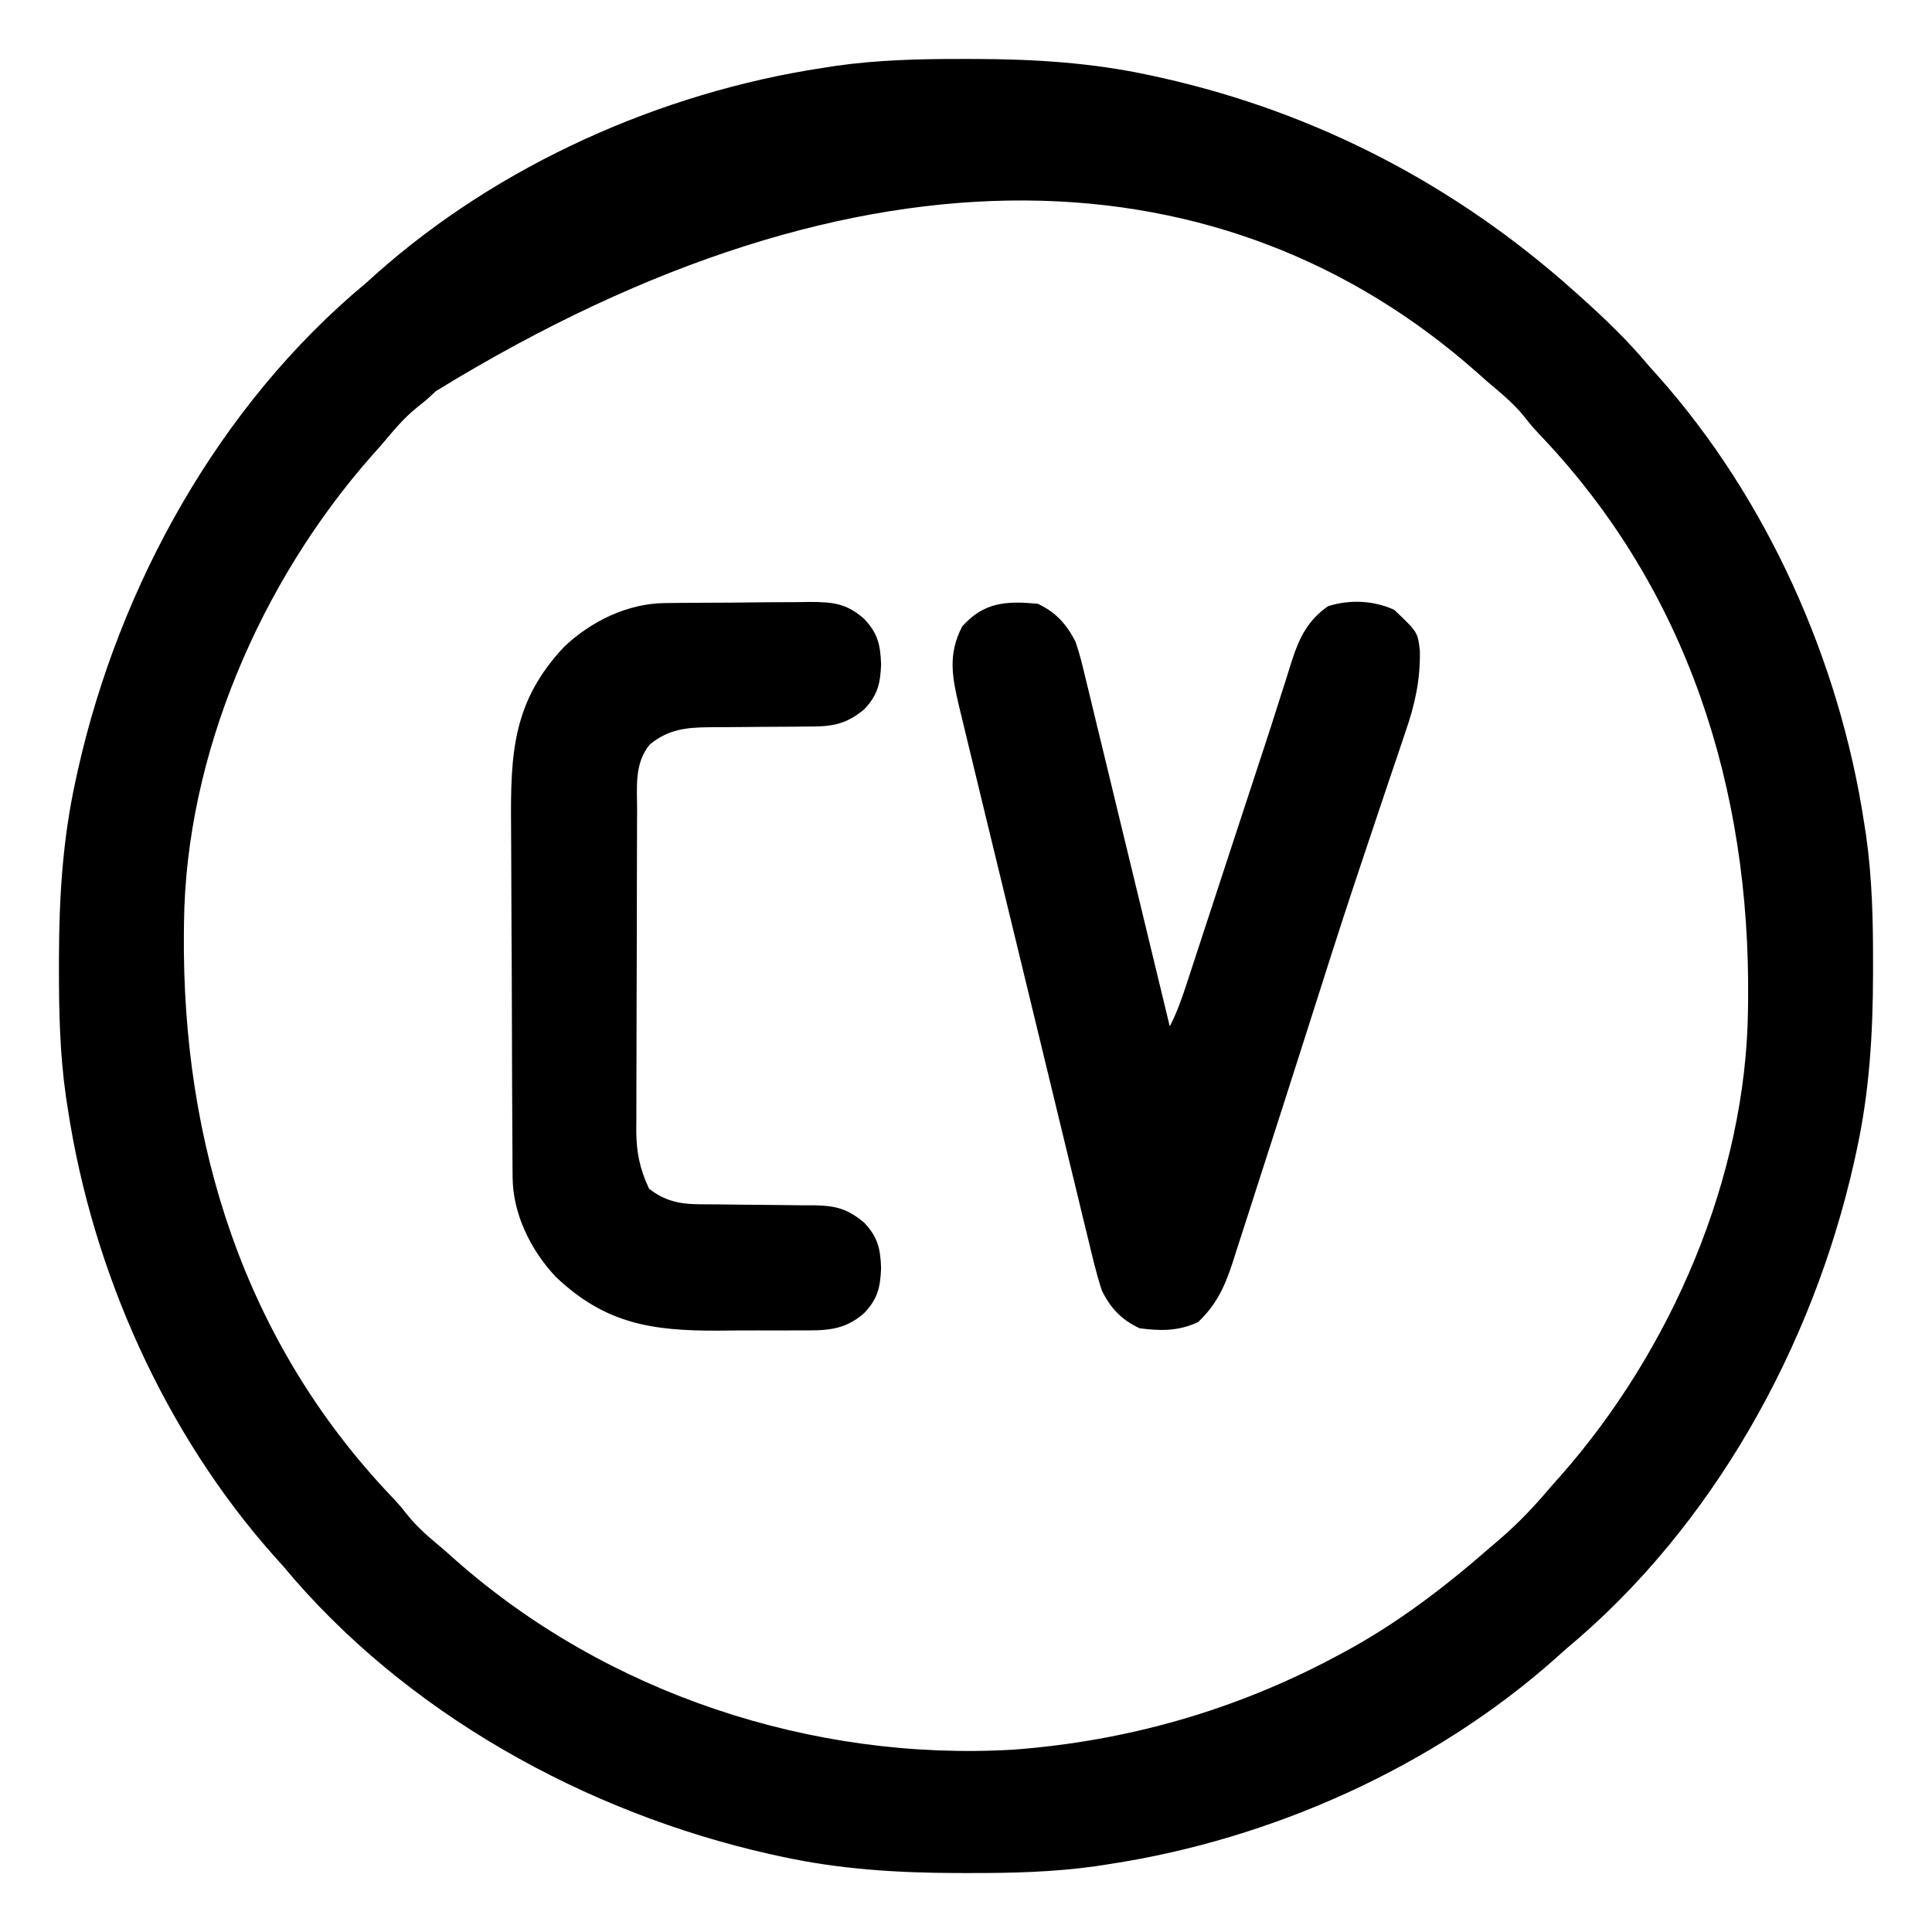
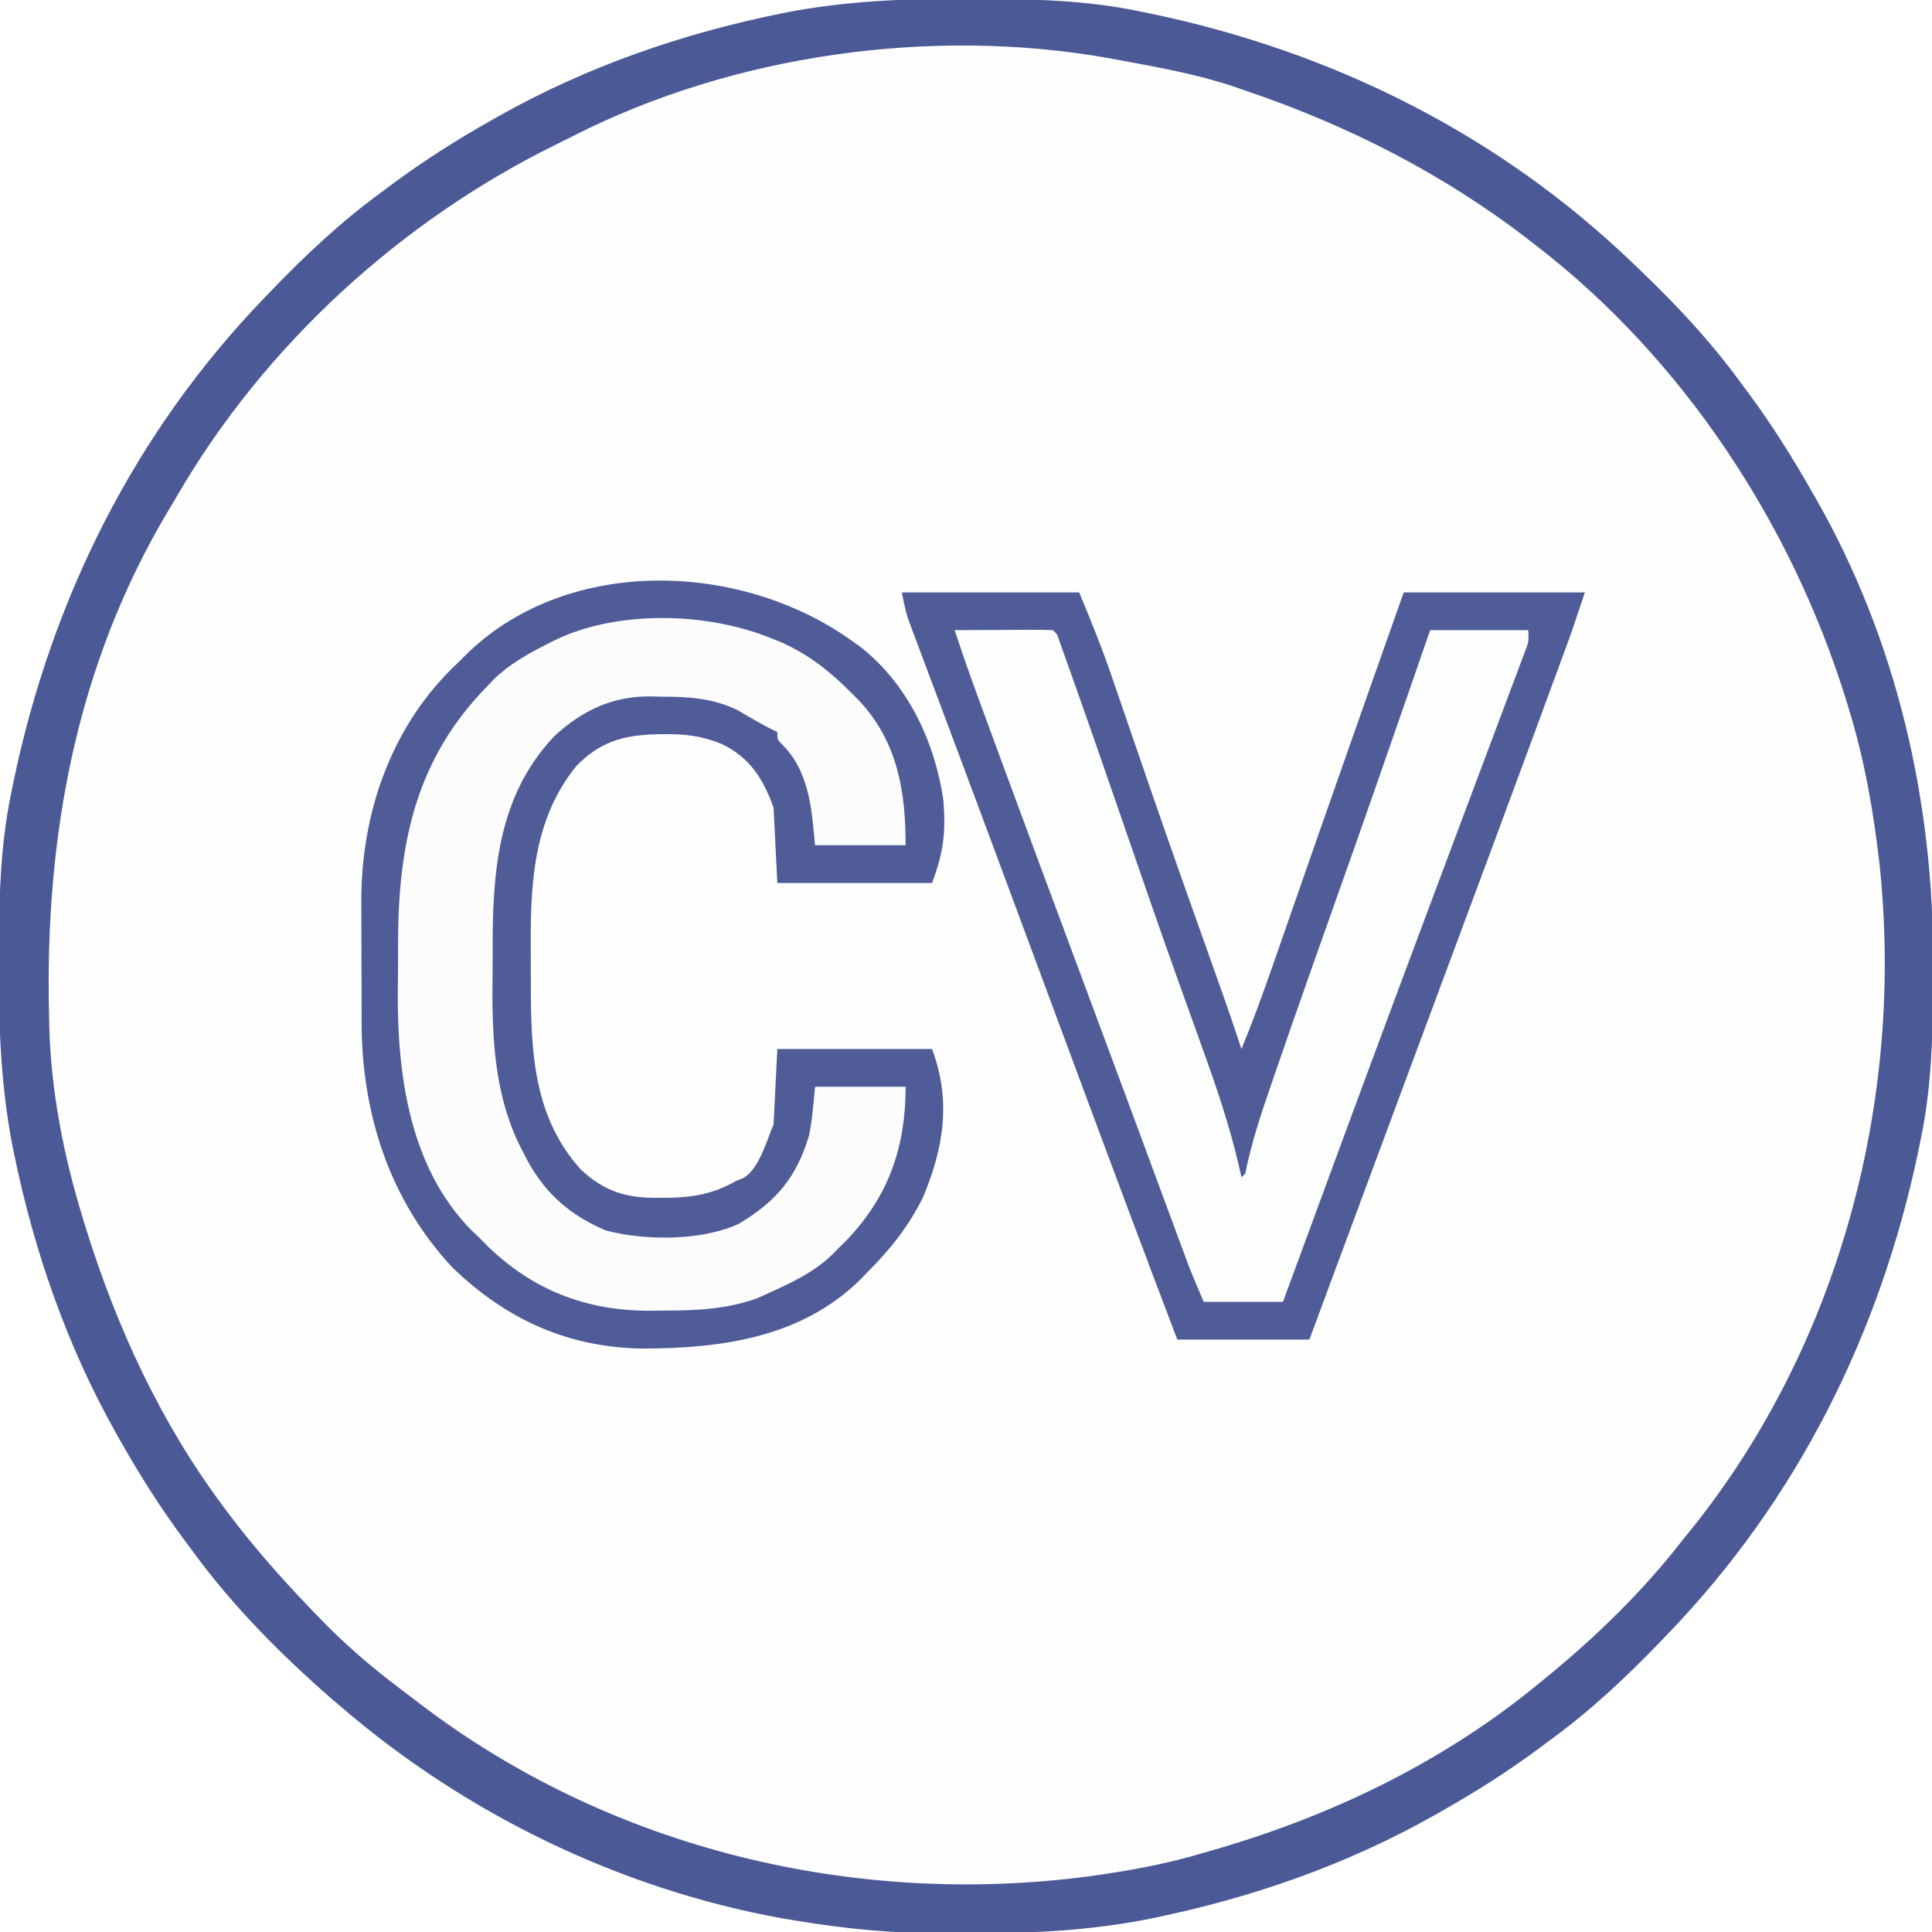
<svg xmlns="http://www.w3.org/2000/svg" version="1.1" width="512" height="512">
-   <path d="M0 0 C0.966 0.001 1.932 0.001 2.927 0.002 C18.824 0.043 34.107 0.967 49.688 4.375 C51.167 4.696 51.167 4.696 52.676 5.024 C93.621 14.241 130.474 33.468 161.688 61.375 C162.27 61.894 162.852 62.413 163.452 62.948 C169.944 68.762 176.113 74.662 181.688 81.375 C182.47 82.246 183.252 83.118 184.059 84.016 C213.01 116.517 232.166 159.501 238.688 202.375 C238.863 203.495 239.038 204.615 239.218 205.769 C240.822 217.079 241.087 228.275 241.062 239.688 C241.062 241.136 241.062 241.136 241.061 242.615 C241.02 258.512 240.095 273.795 236.688 289.375 C236.366 290.854 236.366 290.854 236.038 292.363 C225.04 341.224 198.584 389.079 159.688 421.375 C158.38 422.549 158.38 422.549 157.047 423.746 C124.546 452.697 81.562 471.853 38.688 478.375 C37.567 478.55 36.447 478.725 35.293 478.906 C23.983 480.51 12.787 480.774 1.375 480.75 C0.409 480.749 -0.557 480.749 -1.552 480.748 C-17.449 480.707 -32.732 479.783 -48.312 476.375 C-49.299 476.161 -50.285 475.946 -51.301 475.726 C-100.162 464.727 -148.017 438.272 -180.312 399.375 C-181.095 398.504 -181.877 397.632 -182.684 396.734 C-211.635 364.233 -230.791 321.249 -237.312 278.375 C-237.488 277.255 -237.663 276.135 -237.843 274.981 C-239.447 263.671 -239.712 252.475 -239.688 241.062 C-239.687 240.097 -239.686 239.131 -239.686 238.135 C-239.645 222.238 -238.72 206.955 -235.312 191.375 C-235.098 190.389 -234.884 189.403 -234.663 188.387 C-223.665 139.526 -197.209 91.671 -158.312 59.375 C-157.441 58.593 -156.57 57.81 -155.672 57.004 C-123.171 28.053 -80.187 8.897 -37.312 2.375 C-36.192 2.2 -35.072 2.025 -33.918 1.844 C-22.608 0.24 -11.412 -0.024 0 0 Z M-139.762 88 C-142.312 90.375 -142.312 90.375 -144.949 92.473 C-148.556 95.376 -151.324 98.855 -154.312 102.375 C-155.128 103.292 -155.944 104.208 -156.785 105.152 C-186.13 138.396 -206.102 184.356 -206.551 229.027 C-206.561 229.836 -206.57 230.645 -206.58 231.479 C-207.116 287.225 -190.645 339.838 -151.688 380.824 C-149.312 383.375 -149.312 383.375 -147.215 386.012 C-144.312 389.618 -140.832 392.386 -137.312 395.375 C-136.396 396.191 -135.479 397.007 -134.535 397.848 C-94.483 433.202 -39.981 451.179 13.244 448.052 C43.345 445.807 72.11 437.586 98.688 423.375 C99.293 423.053 99.899 422.73 100.523 422.398 C114.882 414.686 127.447 405.071 139.688 394.375 C140.534 393.652 141.381 392.929 142.254 392.184 C147.2 387.907 151.488 383.376 155.688 378.375 C156.498 377.464 157.309 376.552 158.145 375.613 C187.484 342.4 207.477 296.398 207.926 251.723 C207.936 250.914 207.945 250.105 207.955 249.271 C208.491 193.525 192.02 140.912 153.062 99.926 C150.688 97.375 150.688 97.375 148.59 94.738 C145.687 91.132 142.207 88.364 138.688 85.375 C137.771 84.559 136.854 83.743 135.91 82.902 C70.422 25.087 -25.608 17.958 -139.762 88 Z " fill="#000000" transform="translate(255.3125,15.625)" />
-   <path d="M0 0 C4.8 2.228 7.584 5.359 10 10 C11.15 13.295 11.95 16.65 12.749 20.044 C12.993 21.04 13.238 22.036 13.49 23.062 C14.291 26.338 15.075 29.618 15.859 32.898 C16.413 35.177 16.968 37.455 17.524 39.733 C18.981 45.718 20.424 51.706 21.864 57.695 C23.337 63.811 24.823 69.923 26.309 76.035 C29.219 88.02 32.114 100.009 35 112 C36.847 108.422 38.153 104.772 39.395 100.95 C39.742 99.895 39.742 99.895 40.096 98.819 C40.861 96.49 41.622 94.159 42.383 91.828 C42.921 90.187 43.459 88.547 43.998 86.906 C45.422 82.569 46.841 78.232 48.26 73.894 C49.674 69.572 51.091 65.251 52.508 60.93 C52.783 60.089 53.059 59.248 53.343 58.381 C54.712 54.205 56.083 50.03 57.457 45.855 C57.987 44.243 58.518 42.63 59.048 41.018 C59.303 40.241 59.559 39.465 59.822 38.665 C61.379 33.92 62.906 29.166 64.413 24.404 C64.77 23.291 65.128 22.177 65.496 21.03 C66.132 19.044 66.759 17.055 67.372 15.062 C69.321 9.035 71.582 4.374 76.945 0.648 C82.699 -1.167 89.082 -0.891 94.5 1.625 C100.724 7.538 100.724 7.538 101.285 12.541 C101.395 20.363 99.966 26.747 97.406 34.102 C97.028 35.236 96.65 36.369 96.261 37.538 C95.236 40.602 94.197 43.66 93.15 46.716 C92.047 49.953 90.966 53.197 89.883 56.44 C88.552 60.426 87.22 64.412 85.88 68.395 C82.087 79.679 78.436 91.004 74.836 102.35 C73.234 107.395 71.621 112.436 70.008 117.477 C69.527 118.979 69.527 118.979 69.037 120.512 C68.025 123.675 67.012 126.837 66 130 C65.63 131.156 65.261 132.311 64.88 133.502 C62.558 140.755 60.226 148.005 57.88 155.25 C57.134 157.562 56.39 159.875 55.65 162.189 C54.625 165.394 53.587 168.596 52.547 171.797 C52.247 172.744 51.946 173.692 51.637 174.668 C49.569 180.974 47.385 185.734 42.5 190.375 C37.335 192.773 32.6 192.754 27 192 C22.213 189.778 19.312 186.693 17 182 C15.552 177.564 14.487 173.041 13.41 168.504 C13.071 167.113 12.73 165.722 12.388 164.331 C11.46 160.539 10.546 156.743 9.636 152.946 C8.671 148.935 7.693 144.927 6.717 140.918 C5.034 134 3.361 127.08 1.692 120.158 C-0.643 110.47 -2.994 100.786 -5.349 91.102 C-7.522 82.166 -9.69 73.228 -11.856 64.29 C-12.562 61.377 -13.269 58.464 -13.976 55.55 C-15.093 50.944 -16.207 46.337 -17.318 41.73 C-17.729 40.029 -18.14 38.329 -18.553 36.63 C-19.12 34.295 -19.683 31.959 -20.244 29.623 C-20.409 28.949 -20.573 28.275 -20.743 27.581 C-22.649 19.606 -23.901 13.44 -20 6 C-14.227 -0.479 -8.262 -0.768 0 0 Z " fill="#000000" transform="translate(275,160)" />
-   <path d="M0 0 C1.021 -0.013 2.043 -0.026 3.095 -0.039 C4.193 -0.046 5.291 -0.054 6.422 -0.061 C8.124 -0.073 8.124 -0.073 9.86 -0.086 C12.259 -0.1 14.658 -0.11 17.057 -0.118 C20.722 -0.135 24.386 -0.179 28.051 -0.223 C30.383 -0.234 32.715 -0.242 35.047 -0.249 C36.141 -0.266 37.235 -0.284 38.362 -0.302 C44.538 -0.284 48.178 0.032 52.868 4.177 C56.496 7.996 57.178 11.06 57.368 16.177 C57.178 21.294 56.496 24.358 52.868 28.177 C47.687 32.488 43.753 32.754 37.305 32.716 C35.941 32.734 35.941 32.734 34.549 32.752 C31.655 32.787 28.762 32.796 25.868 32.802 C22.974 32.818 20.08 32.841 17.186 32.874 C15.39 32.893 13.594 32.903 11.797 32.901 C5.661 32.953 0.956 33.46 -3.945 37.49 C-8.089 42.58 -7.286 48.695 -7.293 54.981 C-7.298 55.964 -7.303 56.946 -7.309 57.959 C-7.323 61.205 -7.33 64.451 -7.335 67.697 C-7.341 69.957 -7.347 72.218 -7.353 74.478 C-7.363 79.217 -7.369 83.955 -7.373 88.694 C-7.378 94.757 -7.402 100.819 -7.431 106.882 C-7.449 111.551 -7.454 116.221 -7.456 120.89 C-7.459 123.125 -7.467 125.359 -7.48 127.594 C-7.497 130.724 -7.495 133.854 -7.489 136.985 C-7.498 137.902 -7.507 138.819 -7.517 139.764 C-7.479 145.569 -6.603 149.897 -4.132 155.177 C-0.072 158.405 3.984 159.294 9.082 159.319 C9.903 159.326 10.724 159.333 11.571 159.34 C12.889 159.346 12.889 159.346 14.235 159.353 C16.109 159.376 17.982 159.4 19.856 159.425 C22.801 159.46 25.745 159.49 28.69 159.503 C31.539 159.518 34.387 159.559 37.235 159.603 C38.548 159.6 38.548 159.6 39.887 159.597 C45.368 159.706 48.51 160.548 52.868 164.177 C56.496 167.996 57.178 171.06 57.368 176.177 C57.178 181.294 56.496 184.358 52.868 188.177 C47.397 192.953 42.431 192.776 35.364 192.743 C33.691 192.753 33.691 192.753 31.985 192.762 C29.628 192.769 27.27 192.766 24.912 192.753 C21.341 192.74 17.773 192.774 14.202 192.812 C-3.36 192.872 -15.651 191.041 -28.804 178.595 C-35.47 171.535 -40.224 161.904 -40.286 152.152 C-40.295 151.139 -40.303 150.125 -40.312 149.081 C-40.317 147.975 -40.321 146.869 -40.325 145.73 C-40.333 144.56 -40.342 143.391 -40.35 142.186 C-40.375 138.309 -40.392 134.433 -40.406 130.556 C-40.411 129.216 -40.417 127.877 -40.422 126.537 C-40.444 120.959 -40.462 115.38 -40.474 109.802 C-40.49 101.836 -40.523 93.871 -40.58 85.906 C-40.619 80.291 -40.638 74.675 -40.643 69.059 C-40.647 65.714 -40.661 62.369 -40.692 59.023 C-40.855 39.833 -40.281 26.015 -26.55 11.505 C-19.439 4.792 -9.806 0.108 0 0 Z " fill="#000000" transform="translate(176.1323,159.823)" />
+   <path d="M0 0 C1.018 0.002 2.036 0.004 3.085 0.007 C17.694 0.056 32.026 0.307 46.375 3.312 C47.35 3.511 48.325 3.71 49.329 3.915 C97.711 14.035 141.699 35.952 177.375 70.312 C178.364 71.261 178.364 71.261 179.373 72.228 C188.861 81.372 197.601 90.67 205.375 101.312 C206.233 102.464 207.091 103.615 207.949 104.766 C213.987 112.957 219.346 121.471 224.375 130.312 C224.739 130.944 225.104 131.576 225.479 132.227 C247.085 169.975 256.852 212.742 256.688 255.938 C256.685 256.955 256.683 257.973 256.681 259.022 C256.631 273.631 256.38 287.963 253.375 302.312 C253.077 303.775 253.077 303.775 252.773 305.267 C242.652 353.648 220.736 397.637 186.375 433.312 C185.743 433.972 185.111 434.631 184.459 435.311 C175.315 444.799 166.018 453.539 155.375 461.312 C154.224 462.171 153.073 463.029 151.922 463.887 C143.732 469.924 135.23 475.307 126.375 480.312 C125.668 480.715 124.961 481.117 124.232 481.531 C101.097 494.557 75.925 503.306 49.938 508.625 C49.219 508.772 48.5 508.92 47.759 509.072 C33.083 511.861 18.558 512.661 3.648 512.628 C0.708 512.625 -2.23 512.649 -5.17 512.674 C-18.543 512.718 -31.439 511.513 -44.625 509.312 C-46.331 509.03 -46.331 509.03 -48.071 508.742 C-91.338 500.97 -132.388 480.983 -165.625 452.312 C-166.37 451.678 -167.115 451.044 -167.883 450.391 C-181.388 438.579 -194.059 425.829 -204.625 411.312 C-205.481 410.163 -206.338 409.013 -207.195 407.863 C-213.235 399.673 -218.619 391.169 -223.625 382.312 C-224.027 381.605 -224.429 380.898 -224.844 380.169 C-237.869 357.034 -246.618 331.863 -251.938 305.875 C-252.085 305.156 -252.232 304.437 -252.384 303.697 C-255.358 288.05 -255.998 272.577 -255.938 256.688 C-255.935 255.67 -255.933 254.652 -255.931 253.603 C-255.881 238.994 -255.63 224.662 -252.625 210.312 C-252.426 209.338 -252.228 208.363 -252.023 207.358 C-241.902 158.977 -219.986 114.988 -185.625 79.312 C-184.993 78.653 -184.361 77.994 -183.709 77.314 C-174.565 67.826 -165.268 59.086 -154.625 51.312 C-153.474 50.454 -152.323 49.596 -151.172 48.738 C-142.982 42.701 -134.48 37.318 -125.625 32.312 C-124.918 31.91 -124.211 31.508 -123.482 31.094 C-100.347 18.068 -75.175 9.319 -49.188 4 C-48.469 3.853 -47.75 3.705 -47.009 3.553 C-31.363 0.58 -15.889 -0.061 0 0 Z " fill="#FEFEFE" transform="translate(255.625,-0.3125)" />
+   <path d="M0 0 C1.018 0.002 2.036 0.004 3.085 0.007 C17.694 0.056 32.026 0.307 46.375 3.312 C47.35 3.511 48.325 3.71 49.329 3.915 C97.711 14.035 141.699 35.952 177.375 70.312 C178.364 71.261 178.364 71.261 179.373 72.228 C188.861 81.372 197.601 90.67 205.375 101.312 C206.233 102.464 207.091 103.615 207.949 104.766 C213.987 112.957 219.346 121.471 224.375 130.312 C224.739 130.944 225.104 131.576 225.479 132.227 C247.085 169.975 256.852 212.742 256.688 255.938 C256.685 256.955 256.683 257.973 256.681 259.022 C256.631 273.631 256.38 287.963 253.375 302.312 C253.077 303.775 253.077 303.775 252.773 305.267 C242.652 353.648 220.736 397.637 186.375 433.312 C185.743 433.972 185.111 434.631 184.459 435.311 C175.315 444.799 166.018 453.539 155.375 461.312 C154.224 462.171 153.073 463.029 151.922 463.887 C143.732 469.924 135.23 475.307 126.375 480.312 C125.668 480.715 124.961 481.117 124.232 481.531 C101.097 494.557 75.925 503.306 49.938 508.625 C49.219 508.772 48.5 508.92 47.759 509.072 C33.083 511.861 18.558 512.661 3.648 512.628 C0.708 512.625 -2.23 512.649 -5.17 512.674 C-18.543 512.718 -31.439 511.513 -44.625 509.312 C-46.331 509.03 -46.331 509.03 -48.071 508.742 C-91.338 500.97 -132.388 480.983 -165.625 452.312 C-166.37 451.678 -167.115 451.044 -167.883 450.391 C-181.388 438.579 -194.059 425.829 -204.625 411.312 C-205.481 410.163 -206.338 409.013 -207.195 407.863 C-213.235 399.673 -218.619 391.169 -223.625 382.312 C-224.027 381.605 -224.429 380.898 -224.844 380.169 C-237.869 357.034 -246.618 331.863 -251.938 305.875 C-252.085 305.156 -252.232 304.437 -252.384 303.697 C-255.358 288.05 -255.998 272.577 -255.938 256.688 C-255.935 255.67 -255.933 254.652 -255.931 253.603 C-255.881 238.994 -255.63 224.662 -252.625 210.312 C-252.426 209.338 -252.228 208.363 -252.023 207.358 C-241.902 158.977 -219.986 114.988 -185.625 79.312 C-184.993 78.653 -184.361 77.994 -183.709 77.314 C-174.565 67.826 -165.268 59.086 -154.625 51.312 C-153.474 50.454 -152.323 49.596 -151.172 48.738 C-142.982 42.701 -134.48 37.318 -125.625 32.312 C-124.918 31.91 -124.211 31.508 -123.482 31.094 C-100.347 18.068 -75.175 9.319 -49.188 4 C-48.469 3.853 -47.75 3.705 -47.009 3.553 C-31.363 0.58 -15.889 -0.061 0 0 Z M-103.617 36.295 C-105.064 37.028 -106.517 37.749 -107.973 38.463 C-149.287 58.709 -185.4 91.675 -208.587 131.536 C-209.309 132.771 -210.039 134 -210.776 135.226 C-235.407 176.265 -243.786 222.025 -242.625 269.312 C-242.61 270.14 -242.594 270.967 -242.578 271.819 C-242.199 289.124 -238.736 306.805 -233.625 323.312 C-233.384 324.098 -233.143 324.884 -232.895 325.693 C-224.742 351.959 -213.112 377.204 -196.625 399.312 C-196.177 399.916 -195.728 400.52 -195.266 401.143 C-188.596 410.048 -181.326 418.29 -173.625 426.312 C-173.139 426.826 -172.653 427.339 -172.153 427.867 C-165.103 435.292 -157.633 441.81 -149.441 447.949 C-147.618 449.318 -145.809 450.705 -144 452.094 C-93.716 490.298 -29.339 505.748 32.938 497.562 C43.29 496.122 53.37 494.357 63.375 491.312 C64.618 490.955 65.86 490.598 67.141 490.23 C98.207 481.113 127.315 466.953 152.375 446.312 C152.924 445.865 153.474 445.417 154.04 444.956 C167.411 433.999 179.789 422.004 190.375 408.312 C191.518 406.913 191.518 406.913 192.684 405.484 C232.097 356.297 249.163 291.226 242.424 228.933 C240.83 215.146 238.463 201.584 234.375 188.312 C234.107 187.433 233.84 186.553 233.564 185.647 C219.068 138.985 190.301 95.256 151.375 65.312 C150.841 64.897 150.307 64.481 149.757 64.053 C127.073 46.484 101.521 33.464 74.375 24.312 C73.265 23.926 72.155 23.539 71.012 23.141 C61.347 19.948 51.367 18.152 41.375 16.312 C40.199 16.095 39.024 15.877 37.812 15.652 C-8.928 7.436 -61.335 14.789 -103.617 36.295 Z " fill="#4C5997" transform="translate(255.625,-0.3125)" />
+   <path d="M0 0 C0.632 0.447 1.263 0.895 1.914 1.355 C14.535 11.181 21.704 26.483 24 42 C24.668 50.569 24.094 55.748 21 64 C7.47 64 -6.06 64 -20 64 C-20.33 57.4 -20.66 50.8 -21 44 C-23.727 36.46 -27.284 30.719 -34.701 27.191 C-39.808 25.061 -44.371 24.486 -49.875 24.562 C-50.664 24.572 -51.454 24.582 -52.267 24.592 C-61.022 24.858 -67.101 26.655 -73.312 33.062 C-84.95 47.469 -85.485 64.951 -85.336 82.623 C-85.312 85.627 -85.316 88.629 -85.322 91.633 C-85.298 109.18 -84.445 126.33 -72 140 C-65.553 145.963 -59.797 147.535 -51.25 147.438 C-50.361 147.433 -49.471 147.428 -48.555 147.423 C-42.025 147.276 -36.729 146.27 -31 143 C-30.299 142.709 -29.598 142.417 -28.875 142.117 C-24.721 139.642 -22.66 131.735 -21 128 C-20.67 121.4 -20.34 114.8 -20 108 C-6.47 108 7.06 108 21 108 C26.133 121.689 24.109 134.302 18.492 147.559 C14.688 155.07 9.966 161.095 4 167 C3.336 167.697 2.672 168.395 1.988 169.113 C-13.66 184.463 -34.658 187.327 -55.565 187.385 C-75.322 187.139 -91.688 179.779 -106 166 C-122.763 148.153 -130.144 125.119 -130.168 100.926 C-130.171 99.766 -130.175 98.605 -130.178 97.41 C-130.183 94.96 -130.185 92.51 -130.185 90.06 C-130.187 86.342 -130.206 82.625 -130.225 78.908 C-130.228 76.518 -130.23 74.128 -130.23 71.738 C-130.238 70.641 -130.245 69.544 -130.252 68.413 C-130.187 45.91 -122.716 23.77 -106.719 7.648 C-105.822 6.774 -104.924 5.9 -104 5 C-103.247 4.25 -102.494 3.5 -101.719 2.727 C-74.646 -22.875 -29.178 -21.084 0 0 Z " fill="#4F5C98" transform="translate(226,170)" />
+   <path d="M0 0 C15.51 0 31.02 0 47 0 C50.171 7.611 53.183 15.08 55.828 22.859 C56.175 23.867 56.521 24.875 56.879 25.914 C57.621 28.072 58.361 30.232 59.101 32.392 C61.075 38.161 63.063 43.926 65.051 49.691 C65.458 50.872 65.864 52.052 66.284 53.268 C71.301 67.803 76.45 82.292 81.604 96.778 C81.946 97.738 82.287 98.697 82.638 99.685 C83.267 101.454 83.897 103.222 84.528 104.99 C86.419 110.305 88.236 115.641 90 121 C93.027 113.643 95.743 106.205 98.352 98.691 C98.764 97.511 99.176 96.33 99.601 95.113 C100.485 92.578 101.369 90.043 102.251 87.508 C104.347 81.486 106.45 75.466 108.553 69.447 C109.032 68.075 109.511 66.704 109.989 65.333 C117.6 43.534 125.306 21.769 133 0 C148.84 0 164.68 0 181 0 C177.624 10.127 177.624 10.127 176.261 13.837 C175.797 15.102 175.797 15.102 175.324 16.393 C174.997 17.282 174.669 18.17 174.332 19.086 C173.981 20.042 173.63 20.999 173.268 21.984 C172.118 25.115 170.965 28.245 169.812 31.375 C168.995 33.598 168.177 35.821 167.359 38.044 C160.807 55.849 154.198 73.633 147.572 91.41 C142.198 105.831 136.843 120.258 131.485 134.684 C130.366 137.697 129.247 140.711 128.127 143.724 C121.408 161.812 114.699 179.904 108 198 C96.45 198 84.9 198 73 198 C64.322 175.22 55.796 152.387 47.312 129.534 C45.89 125.704 44.468 121.873 43.045 118.042 C42.788 117.35 42.53 116.657 42.265 115.943 C40.917 112.313 39.569 108.683 38.221 105.052 C37.667 103.561 37.113 102.069 36.559 100.578 C36.143 99.459 36.143 99.459 35.719 98.318 C34.034 93.779 32.348 89.239 30.663 84.699 C25.404 70.527 20.14 56.357 14.837 42.2 C13.711 39.192 12.586 36.184 11.46 33.176 C9.818 28.788 8.172 24.401 6.522 20.016 C5.795 18.072 5.067 16.128 4.34 14.184 C4.012 13.316 3.684 12.449 3.346 11.555 C3.049 10.758 2.752 9.96 2.445 9.138 C2.188 8.455 1.931 7.771 1.667 7.066 C0.924 4.763 0.475 2.373 0 0 Z " fill="#FCFDFD" transform="translate(239,157)" />
+   <path d="M0 0 C1.058 0.424 2.117 0.848 3.207 1.285 C10.638 4.641 16.306 9.214 22 15 C22.587 15.588 23.173 16.176 23.777 16.781 C33.823 27.62 36 40.612 36 55 C28.08 55 20.16 55 12 55 C11.773 52.731 11.546 50.462 11.312 48.125 C10.444 40.856 8.726 33.682 3.34 28.359 C2 27 2 27 2 25 C1.429 24.722 0.858 24.443 0.27 24.156 C-2.722 22.632 -5.596 20.922 -8.488 19.219 C-15.2 15.962 -21.562 15.635 -28.875 15.625 C-29.817 15.601 -30.76 15.576 -31.73 15.551 C-41.764 15.509 -49.631 19.265 -57 26 C-72.332 42.047 -73.532 62.777 -73.446 83.706 C-73.438 86.863 -73.466 90.019 -73.498 93.176 C-73.552 108.222 -72.532 123.038 -65.25 136.562 C-64.908 137.22 -64.566 137.877 -64.213 138.554 C-59.339 147.52 -52.815 153.075 -43.488 157.078 C-33.068 159.832 -18.072 159.883 -8.219 155.324 C1.755 149.372 7.09 143.001 10.422 131.883 C11.273 127.641 11.57 123.305 12 119 C19.92 119 27.84 119 36 119 C36 135.075 31.467 148.115 20.211 159.82 C19.481 160.54 18.752 161.259 18 162 C17.153 162.862 17.153 162.862 16.289 163.742 C11.296 168.443 5.198 171.196 -1 174 C-1.761 174.345 -2.521 174.691 -3.305 175.047 C-11.604 177.982 -19.553 178.337 -28.312 178.312 C-29.459 178.329 -30.606 178.345 -31.787 178.361 C-48.569 178.371 -62.572 173.019 -74.73 161.293 C-75.854 160.158 -75.854 160.158 -77 159 C-77.697 158.336 -78.395 157.672 -79.113 156.988 C-95.416 140.369 -98.711 116.021 -98.586 93.807 C-98.571 92.717 -98.557 91.628 -98.542 90.505 C-98.5 87.173 -98.501 83.842 -98.508 80.51 C-98.431 54.47 -93.785 32.174 -75 13 C-74.408 12.372 -73.817 11.744 -73.207 11.098 C-68.982 6.985 -64.216 4.335 -59 1.688 C-58.335 1.35 -57.671 1.012 -56.986 0.664 C-40.485 -7.349 -16.861 -6.791 0 0 Z " fill="#FCFCFD" transform="translate(204,169)" />
+   <path d="M0 0 C15.51 0 31.02 0 47 0 C50.171 7.611 53.183 15.08 55.828 22.859 C56.175 23.867 56.521 24.875 56.879 25.914 C57.621 28.072 58.361 30.232 59.101 32.392 C61.075 38.161 63.063 43.926 65.051 49.691 C65.458 50.872 65.864 52.052 66.284 53.268 C71.301 67.803 76.45 82.292 81.604 96.778 C81.946 97.738 82.287 98.697 82.638 99.685 C83.267 101.454 83.897 103.222 84.528 104.99 C86.419 110.305 88.236 115.641 90 121 C93.027 113.643 95.743 106.205 98.352 98.691 C98.764 97.511 99.176 96.33 99.601 95.113 C100.485 92.578 101.369 90.043 102.251 87.508 C104.347 81.486 106.45 75.466 108.553 69.447 C109.032 68.075 109.511 66.704 109.989 65.333 C117.6 43.534 125.306 21.769 133 0 C148.84 0 164.68 0 181 0 C177.624 10.127 177.624 10.127 176.261 13.837 C175.797 15.102 175.797 15.102 175.324 16.393 C174.997 17.282 174.669 18.17 174.332 19.086 C173.981 20.042 173.63 20.999 173.268 21.984 C172.118 25.115 170.965 28.245 169.812 31.375 C168.995 33.598 168.177 35.821 167.359 38.044 C160.807 55.849 154.198 73.633 147.572 91.41 C142.198 105.831 136.843 120.258 131.485 134.684 C130.366 137.697 129.247 140.711 128.127 143.724 C121.408 161.812 114.699 179.904 108 198 C96.45 198 84.9 198 73 198 C64.322 175.22 55.796 152.387 47.312 129.534 C45.89 125.704 44.468 121.873 43.045 118.042 C42.788 117.35 42.53 116.657 42.265 115.943 C40.917 112.313 39.569 108.683 38.221 105.052 C37.667 103.561 37.113 102.069 36.559 100.578 C36.143 99.459 36.143 99.459 35.719 98.318 C34.034 93.779 32.348 89.239 30.663 84.699 C25.404 70.527 20.14 56.357 14.837 42.2 C13.711 39.192 12.586 36.184 11.46 33.176 C9.818 28.788 8.172 24.401 6.522 20.016 C5.795 18.072 5.067 16.128 4.34 14.184 C4.012 13.316 3.684 12.449 3.346 11.555 C3.049 10.758 2.752 9.96 2.445 9.138 C2.188 8.455 1.931 7.771 1.667 7.066 C0.924 4.763 0.475 2.373 0 0 Z M14 10 C16.065 16.316 18.267 22.57 20.562 28.805 C20.906 29.74 21.249 30.674 21.602 31.638 C22.733 34.717 23.866 37.796 25 40.875 C25.396 41.951 25.791 43.027 26.199 44.136 C32.918 62.407 39.696 80.655 46.504 98.893 C50.82 110.455 55.123 122.021 59.408 133.595 C60.203 135.744 60.999 137.893 61.795 140.042 C64.126 146.337 66.457 152.632 68.783 158.928 C69.51 160.895 70.238 162.861 70.966 164.827 C71.858 167.237 72.749 169.646 73.639 172.056 C74.038 173.134 74.438 174.212 74.85 175.323 C75.194 176.255 75.539 177.187 75.894 178.148 C77.18 181.465 78.598 184.73 80 188 C86.93 188 93.86 188 101 188 C101.805 185.811 101.805 185.811 102.626 183.577 C112.126 157.744 121.636 131.916 131.25 106.125 C131.621 105.13 131.991 104.135 132.373 103.11 C136.609 91.741 140.856 80.377 145.121 69.019 C147.45 62.815 149.775 56.61 152.1 50.404 C153.812 45.834 155.528 41.266 157.248 36.698 C158.316 33.857 159.381 31.014 160.445 28.17 C160.944 26.837 161.445 25.505 161.948 24.173 C162.639 22.344 163.323 20.513 164.007 18.682 C164.393 17.652 164.78 16.622 165.179 15.561 C166.153 12.972 166.153 12.972 166 10 C157.42 10 148.84 10 140 10 C138.97 12.98 137.94 15.961 136.879 19.031 C129.76 39.612 122.607 60.179 115.313 80.698 C109.956 95.767 104.618 110.842 99.414 125.964 C98.855 127.587 98.295 129.209 97.733 130.831 C95.079 138.494 92.614 146.037 91 154 C90.67 154.33 90.34 154.66 90 155 C89.8 154.097 89.599 153.195 89.393 152.265 C86.859 141.299 83.291 130.823 79.461 120.25 C77.559 114.996 75.682 109.732 73.801 104.469 C73.408 103.373 73.016 102.277 72.612 101.148 C68.168 88.715 63.865 76.233 59.562 63.75 C54.732 49.755 49.901 35.761 44.938 21.812 C44.538 20.685 44.138 19.557 43.727 18.396 C43.372 17.405 43.018 16.415 42.652 15.395 C42.353 14.558 42.054 13.721 41.746 12.859 C41.148 11.017 41.148 11.017 40 10 C38.073 9.913 36.143 9.893 34.215 9.902 C33.045 9.906 31.875 9.909 30.67 9.912 C29.438 9.92 28.207 9.929 26.938 9.938 C25.702 9.942 24.466 9.947 23.193 9.951 C20.129 9.963 17.064 9.979 14 10 Z " fill="#4F5C98" transform="translate(239,157)" />
</svg>
